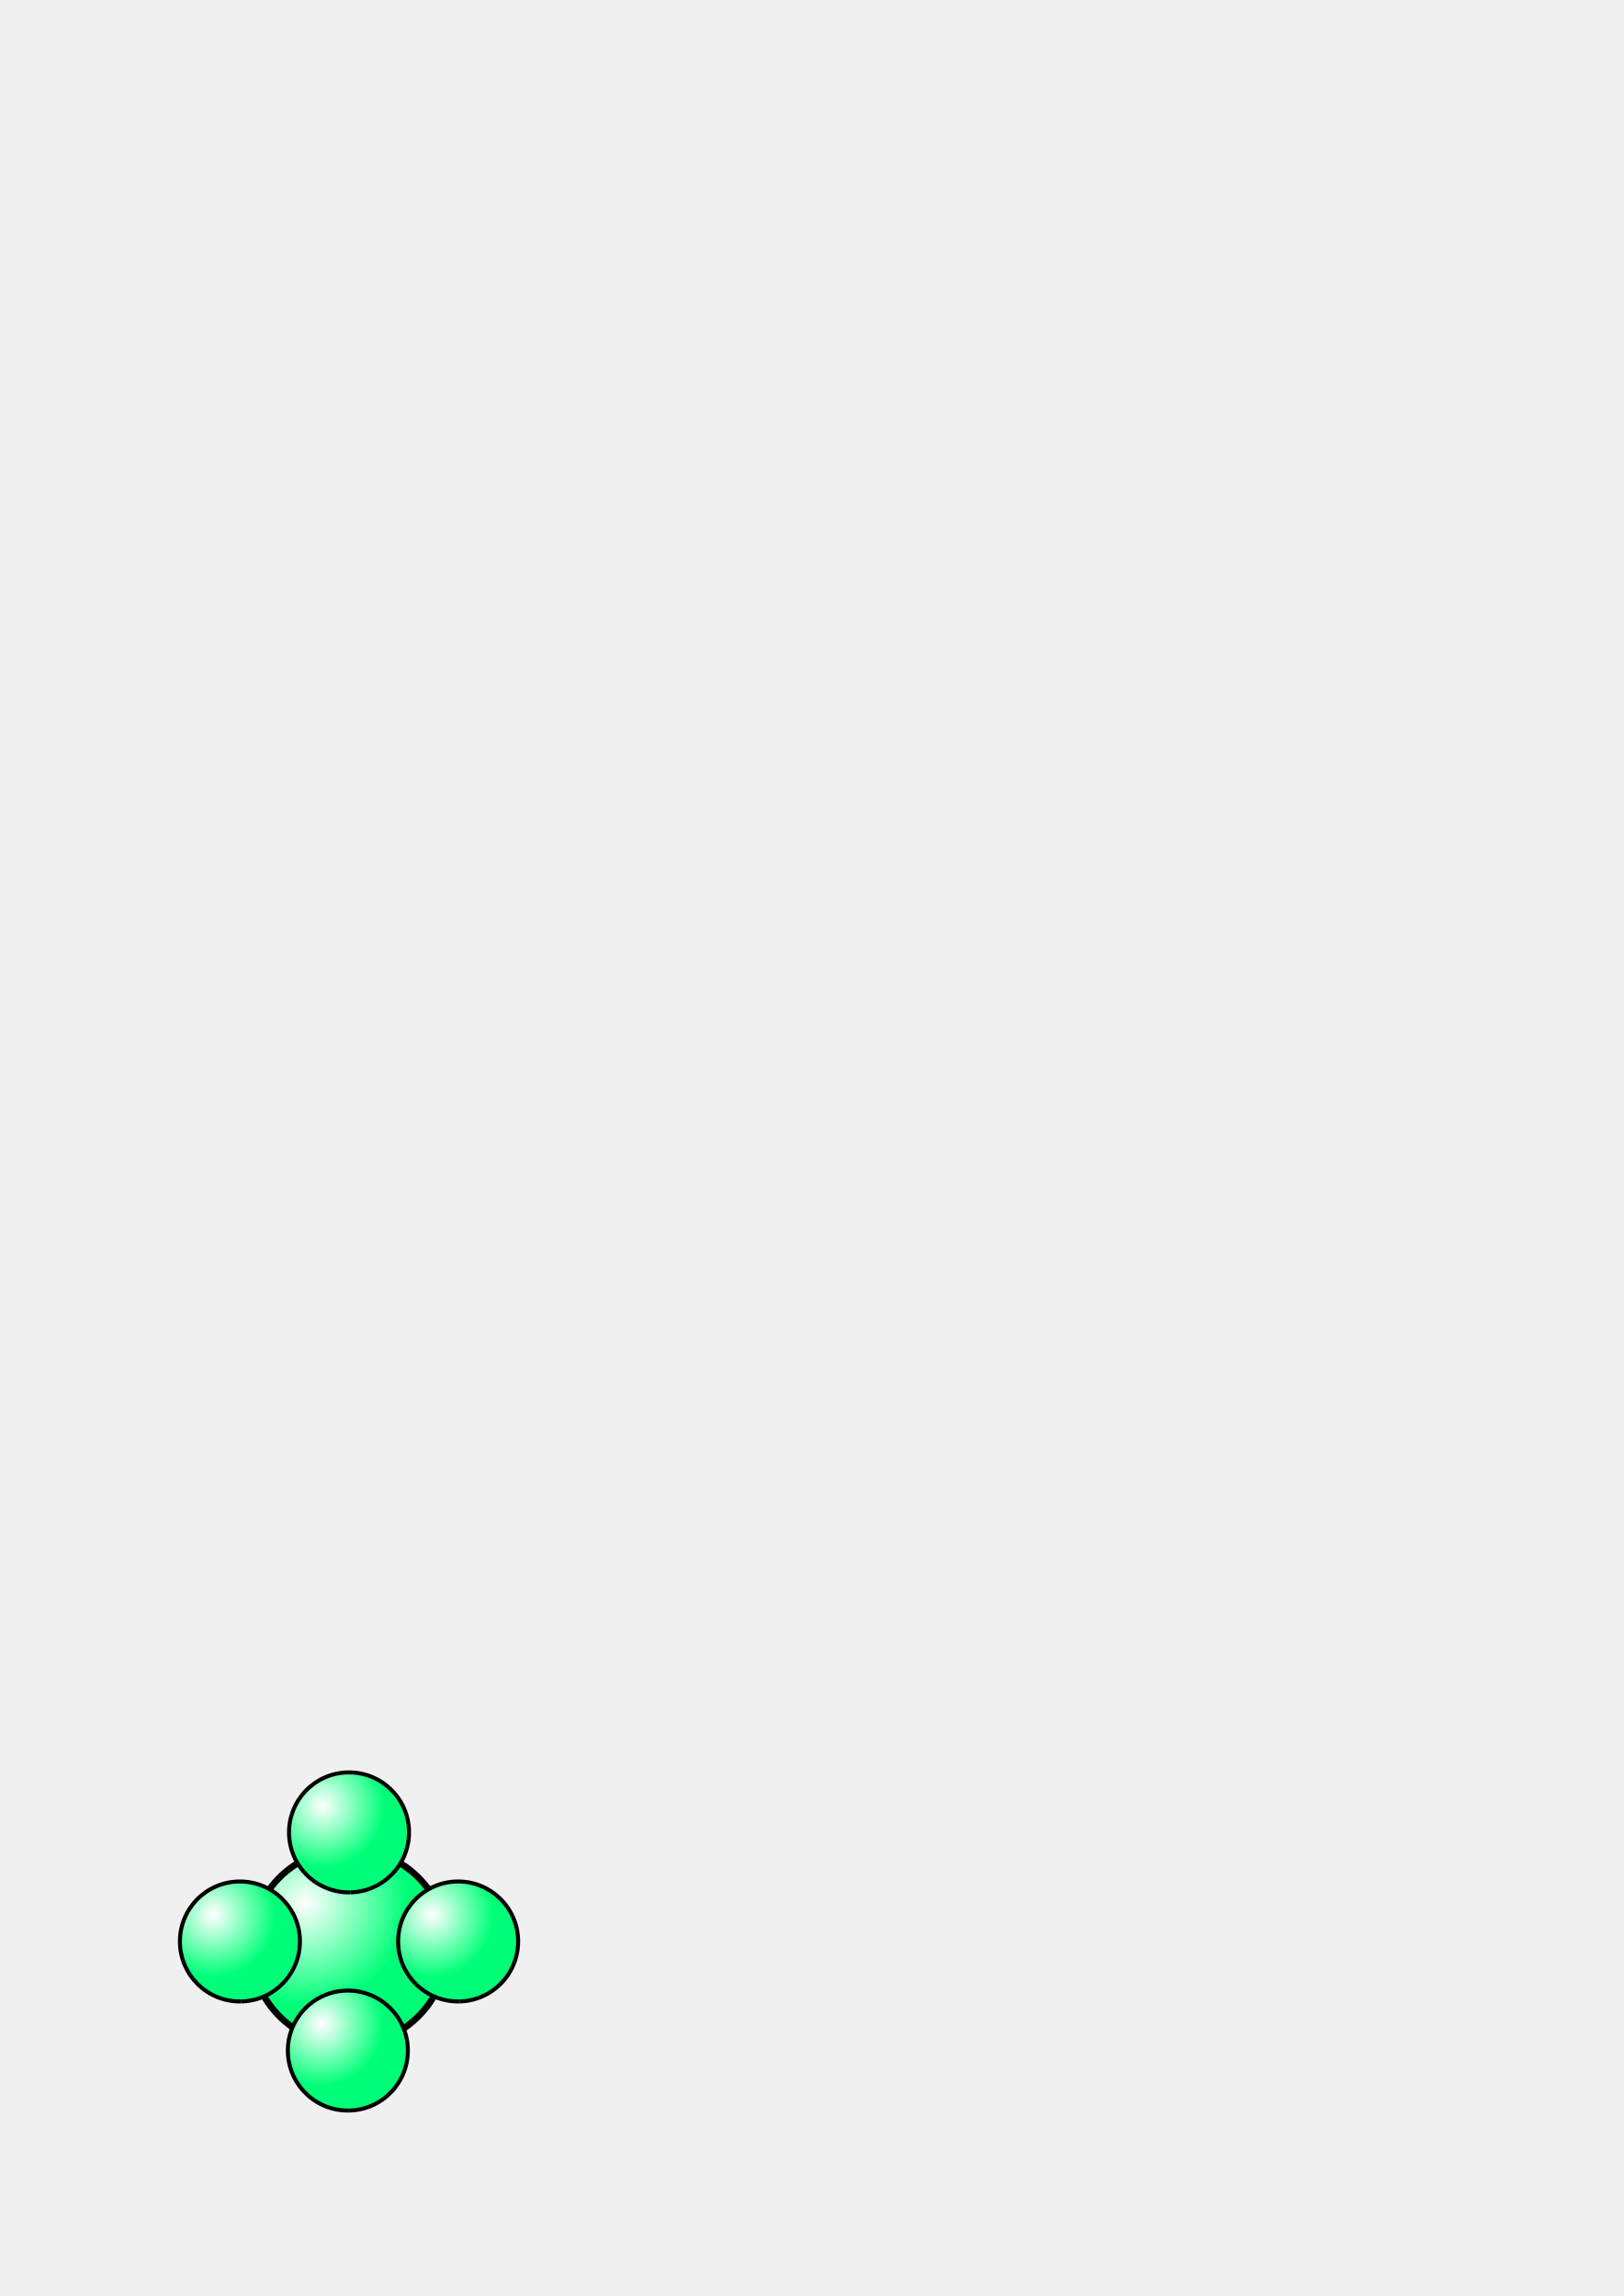
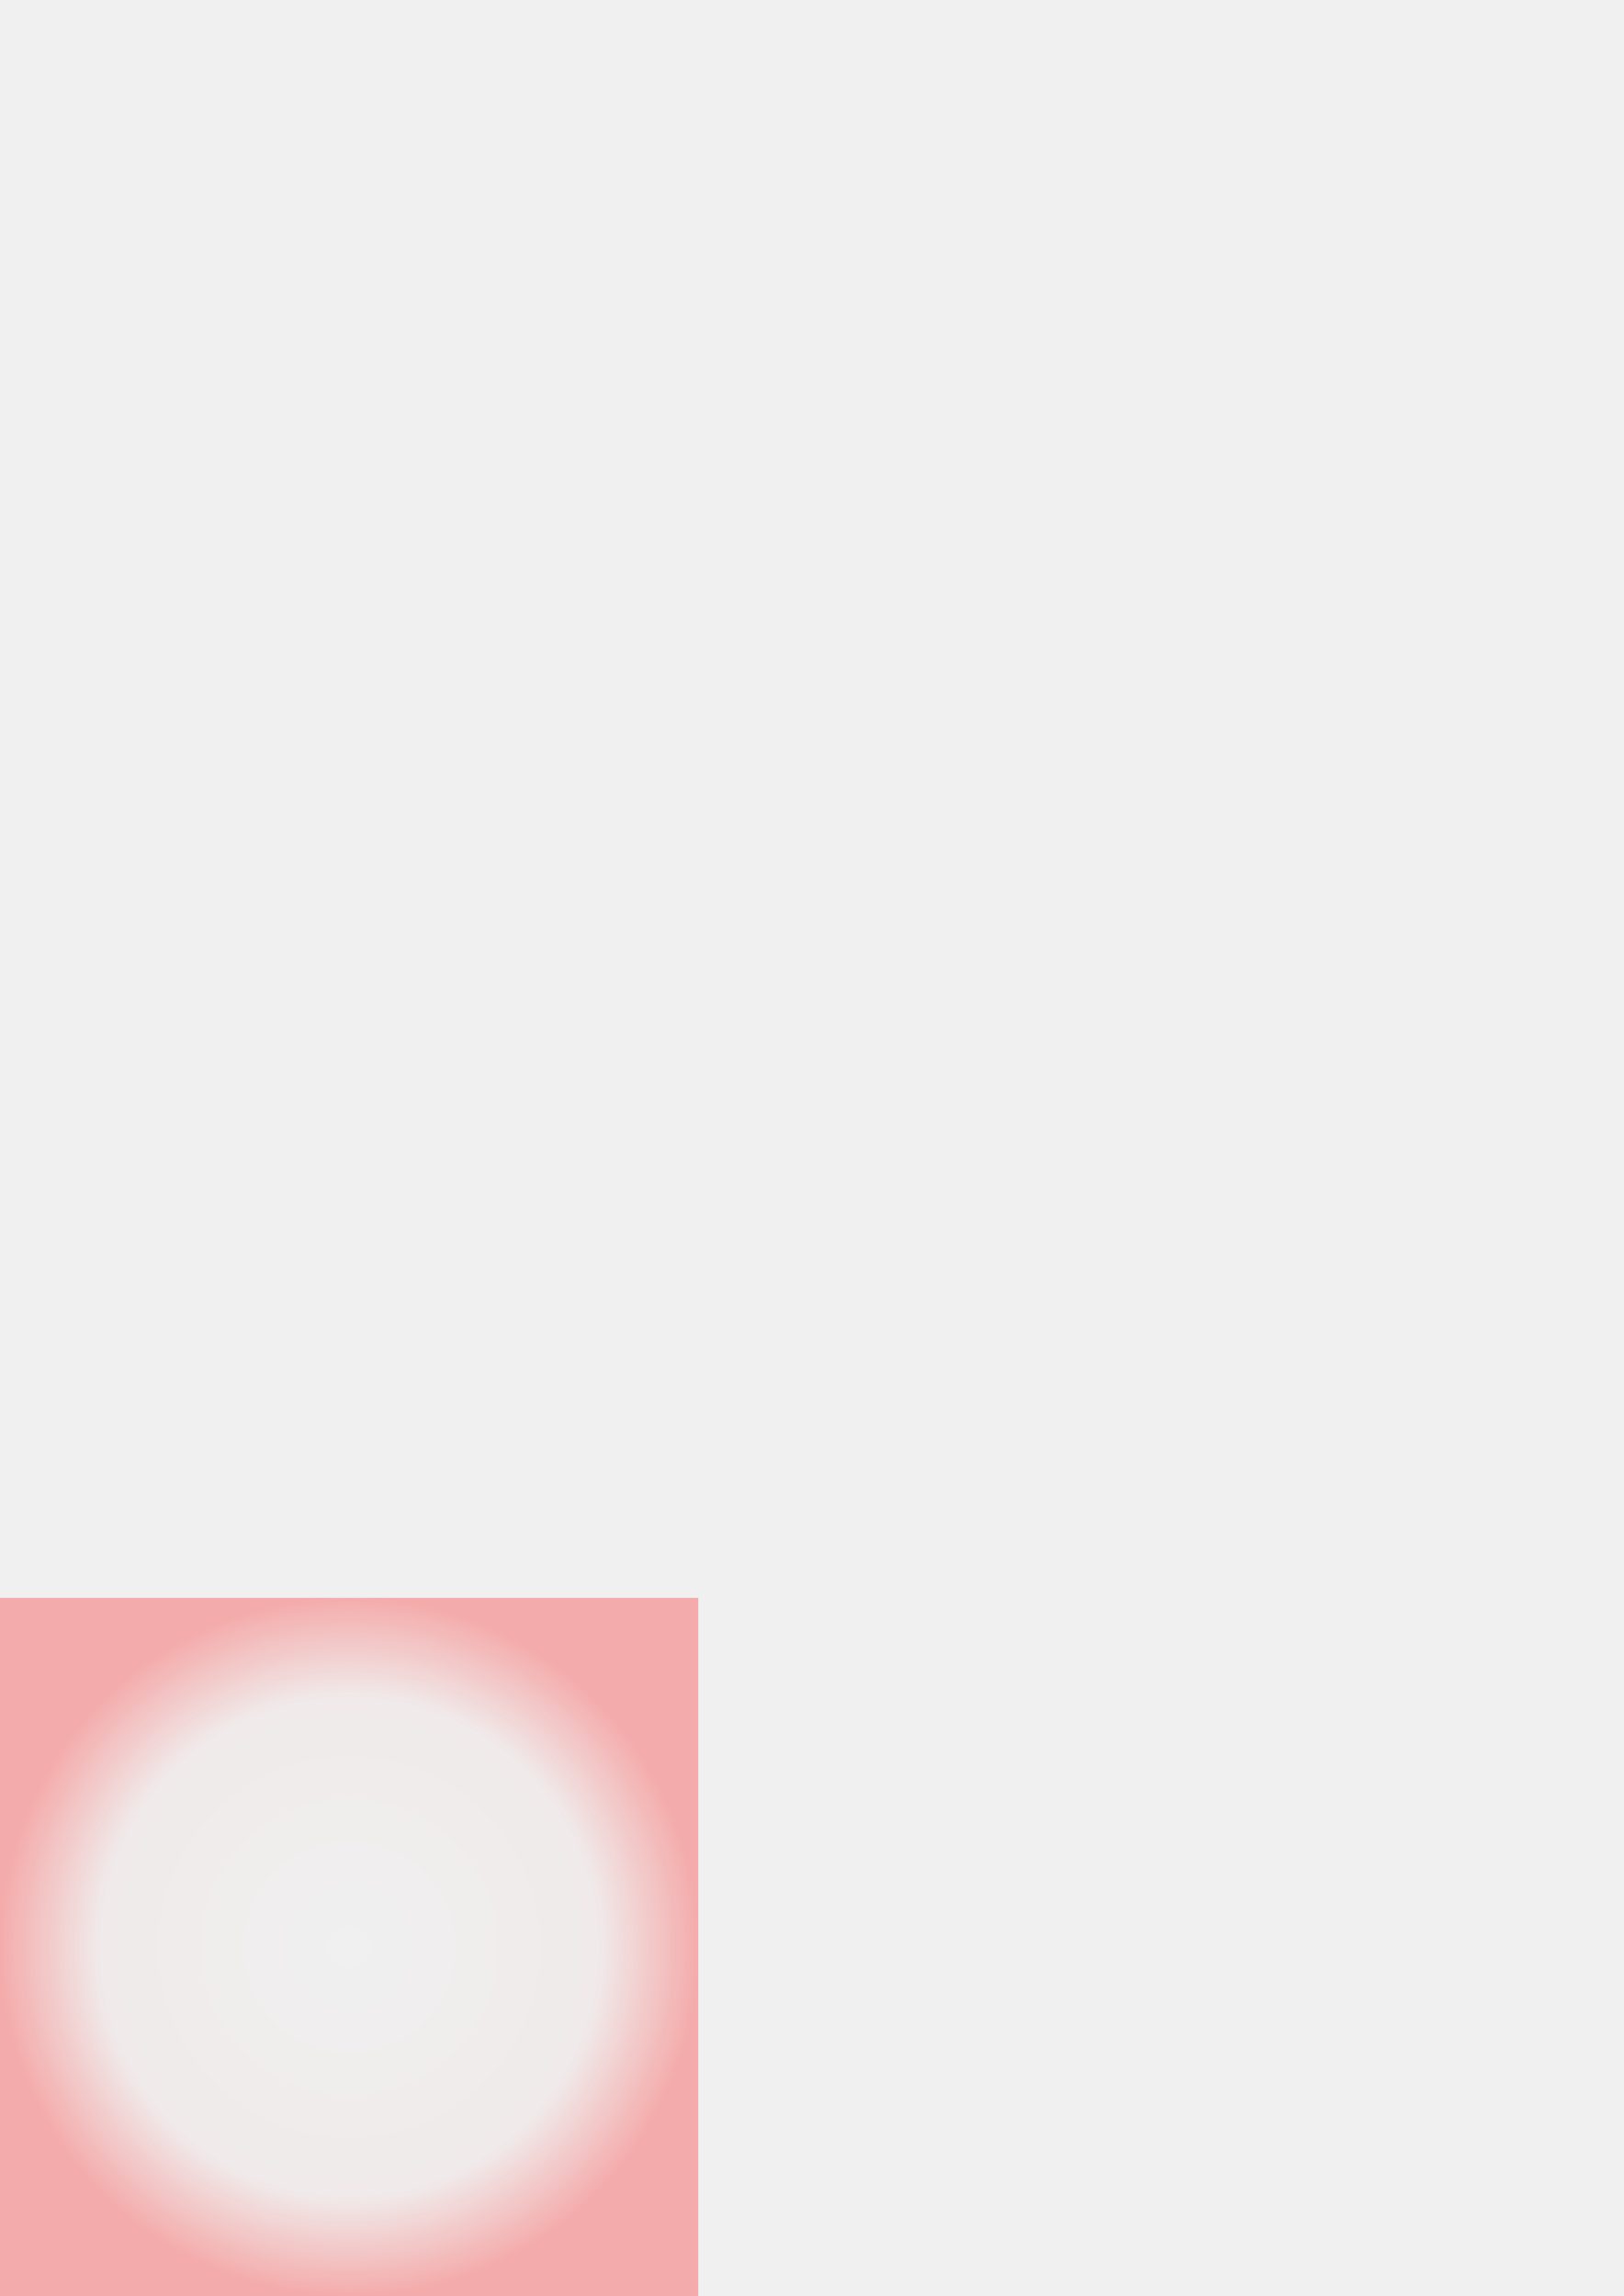
<svg xmlns="http://www.w3.org/2000/svg" xmlns:xlink="http://www.w3.org/1999/xlink" width="744.094" height="1052.362" id="svg2" version="1.1">
  <defs id="defs4">
+     <linearGradient id="linearGradient4245">
+       <stop style="stop-color:#ff0000;stop-opacity:0;" offset="0" id="stop4247" />
+       <stop id="stop4253" offset="0.712" style="stop-color:#ff0000;stop-opacity:0.023;" />
+       <stop style="stop-color:#ff0000;stop-opacity:0.285;" offset="1" id="stop4249" />
+     </linearGradient>
    <linearGradient id="linearGradient4161">
      <stop style="stop-color:#ffffff;stop-opacity:1;" offset="0" id="stop4163" />
      <stop style="stop-color:#00ff78;stop-opacity:1;" offset="1" id="stop4165" />
    </linearGradient>
    <linearGradient id="linearGradient4083">
      <stop style="stop-color:#ffffff;stop-opacity:1;" offset="0" id="stop4085" />
      <stop style="stop-color:#000000;stop-opacity:1;" offset="1" id="stop4087" />
    </linearGradient>
    <linearGradient id="linearGradient3936">
      <stop style="stop-color:#cecece;stop-opacity:1;" offset="0" id="stop3938" />
      <stop style="stop-color:#606060;stop-opacity:1;" offset="1" id="stop3940" />
    </linearGradient>
    <clipPath clipPathUnits="userSpaceOnUse" id="clipPath3856">
      <rect ry="37.643" y="738.434" x="-33.214" height="376.429" width="376.429" id="rect3858" style="fill:#cfcfcf;fill-opacity:1;stroke:#000000;stroke-width:3.764;stroke-miterlimit:4;stroke-opacity:1;stroke-dasharray:none" />
    </clipPath>
    <linearGradient xlink:href="#linearGradient3936" id="linearGradient3942" x1="133.5" y1="862.362" x2="181.5" y2="862.362" gradientUnits="userSpaceOnUse" />
    <linearGradient xlink:href="#linearGradient3936" id="linearGradient3959" gradientUnits="userSpaceOnUse" x1="133.5" y1="862.362" x2="181.5" y2="862.362" gradientTransform="translate(732.3622,-1052.362)" />
    <radialGradient xlink:href="#linearGradient4083" id="radialGradient4089" cx="160" cy="892.362" fx="160" fy="892.362" r="131.5" gradientTransform="translate(0,-9.8829914e-6)" gradientUnits="userSpaceOnUse" />
    <radialGradient xlink:href="#linearGradient4161" id="radialGradient4171" cx="140" cy="872.362" fx="140" fy="872.362" r="46.5" gradientTransform="translate(0,-9.6745431e-6)" gradientUnits="userSpaceOnUse" />
    <radialGradient xlink:href="#linearGradient4161" id="radialGradient4175" gradientUnits="userSpaceOnUse" gradientTransform="translate(0,-9.6745431e-6)" cx="140" cy="872.362" fx="140" fy="872.362" r="46.5" />
    <radialGradient xlink:href="#linearGradient4161" id="radialGradient4179" gradientUnits="userSpaceOnUse" gradientTransform="translate(0,-9.6745431e-6)" cx="140" cy="872.362" fx="140" fy="872.362" r="46.5" />
    <radialGradient xlink:href="#linearGradient4161" id="radialGradient4202" gradientUnits="userSpaceOnUse" gradientTransform="translate(0,-9.6745431e-6)" cx="140" cy="872.362" fx="140" fy="872.362" r="46.5" />
    <radialGradient xlink:href="#linearGradient4161" id="radialGradient4206" gradientUnits="userSpaceOnUse" gradientTransform="translate(0,-9.6745431e-6)" cx="140" cy="872.362" fx="140" fy="872.362" r="46.5" />
    <radialGradient xlink:href="#linearGradient4161" id="radialGradient4210" gradientUnits="userSpaceOnUse" gradientTransform="translate(0,-9.6745431e-6)" cx="140" cy="872.362" fx="140" fy="872.362" r="46.5" />
    <radialGradient xlink:href="#linearGradient4161" id="radialGradient4214" gradientUnits="userSpaceOnUse" gradientTransform="translate(0,-9.6745431e-6)" cx="140" cy="872.362" fx="140" fy="872.362" r="46.5" />
    <radialGradient xlink:href="#linearGradient4161" id="radialGradient4226" gradientUnits="userSpaceOnUse" gradientTransform="translate(0,-9.6745431e-6)" cx="140" cy="872.362" fx="140" fy="872.362" r="46.5" />
    <radialGradient xlink:href="#linearGradient4161" id="radialGradient4228" gradientUnits="userSpaceOnUse" gradientTransform="translate(0,-9.6745431e-6)" cx="140" cy="872.362" fx="140" fy="872.362" r="46.5" />
    <radialGradient xlink:href="#linearGradient4161" id="radialGradient4232" gradientUnits="userSpaceOnUse" gradientTransform="translate(0,-9.6745432e-6)" cx="140" cy="872.362" fx="140" fy="872.362" r="46.5" />
    <radialGradient xlink:href="#linearGradient4161" id="radialGradient4236" gradientUnits="userSpaceOnUse" gradientTransform="translate(0,-9.6745432e-6)" cx="140" cy="872.362" fx="140" fy="872.362" r="46.5" />
    <radialGradient xlink:href="#linearGradient4161" id="radialGradient4240" gradientUnits="userSpaceOnUse" gradientTransform="translate(0,-9.6745432e-6)" cx="140" cy="872.362" fx="140" fy="872.362" r="46.5" />
+     <radialGradient xlink:href="#linearGradient4245" id="radialGradient4251" cx="160" cy="892.362" fx="160" fy="892.362" r="160" gradientUnits="userSpaceOnUse" />
  </defs>
  <g id="layer1" style="display:inline">
    <g id="g3018" style="opacity:0;fill:#000000;fill-opacity:1">
      <rect y="732.362" x="0" height="320" width="320" id="rect2989" style="opacity:0.16;fill:#000000;fill-opacity:1;stroke:#000000;stroke-width:0.413;stroke-miterlimit:4;stroke-opacity:1;stroke-dasharray:none" />
      <path d="m 280,892.362 a 120,120 0 1 1 -240,0 120,120 0 1 1 240,0 z" id="path3010" style="opacity:0.16;fill:#000000;fill-opacity:1;stroke:#000000;stroke-width:0.4;stroke-miterlimit:4;stroke-opacity:1;stroke-dasharray:none" />
      <path d="m 240,892.362 a 80,80 0 1 1 -160,0 80,80 0 1 1 160,0 z" id="path3012" style="opacity:0.16;fill:#000000;fill-opacity:1;stroke:#000000;stroke-width:0.4;stroke-miterlimit:4;stroke-opacity:1;stroke-dasharray:none" />
      <path d="m 200,892.362 a 40,40 0 1 1 -80,0 40,40 0 1 1 80,0 z" id="path3014" style="opacity:0.16;fill:#000000;fill-opacity:1;stroke:#000000;stroke-width:0.4;stroke-miterlimit:4;stroke-opacity:1;stroke-dasharray:none" />
    </g>
  </g>
  <g style="display:none" id="g4134">
    <g style="opacity:0;fill:#000000;fill-opacity:1" id="g4136">
      <rect style="opacity:0.16;fill:#000000;fill-opacity:1;stroke:#000000;stroke-width:0.413;stroke-miterlimit:4;stroke-opacity:1;stroke-dasharray:none" id="rect4138" width="320" height="320" x="0" y="732.362" />
      <path style="opacity:0.16;fill:#000000;fill-opacity:1;stroke:#000000;stroke-width:0.4;stroke-miterlimit:4;stroke-opacity:1;stroke-dasharray:none" id="path4140" d="m 280,892.362 a 120,120 0 1 1 -240,0 120,120 0 1 1 240,0 z" />
      <path style="opacity:0.16;fill:#000000;fill-opacity:1;stroke:#000000;stroke-width:0.4;stroke-miterlimit:4;stroke-opacity:1;stroke-dasharray:none" id="path4142" d="m 240,892.362 a 80,80 0 1 1 -160,0 80,80 0 1 1 160,0 z" />
      <path style="opacity:0.16;fill:#000000;fill-opacity:1;stroke:#000000;stroke-width:0.4;stroke-miterlimit:4;stroke-opacity:1;stroke-dasharray:none" id="path4144" d="m 200,892.362 a 40,40 0 1 1 -80,0 40,40 0 1 1 80,0 z" />
    </g>
    <path id="path4146" d="m 190,812.362 -60,0 c -10,60 20,60 15,110 0,-25 -30,-20 -65,-75 0,65 70,90 80,135 10,-45 85,-70 85,-135 -25,50 -70,50 -70,75 -5,-55 20,-55 15,-110 z" style="fill:#7c6484;fill-opacity:1;stroke:#000000;stroke-width:4;stroke-linecap:butt;stroke-linejoin:miter;stroke-miterlimit:4;stroke-opacity:1;stroke-dasharray:none" />
    <rect y="822.362" x="120" height="15" width="80" id="rect4148" style="fill:#524257;fill-opacity:1;stroke:#000000;stroke-width:3.881;stroke-miterlimit:4;stroke-opacity:1;stroke-dasharray:none" />
    <path id="path4150" d="m 145,847.362 30,0 -15,55 z" style="fill:#524257;fill-opacity:1;stroke:#000000;stroke-width:3;stroke-linecap:butt;stroke-linejoin:miter;stroke-miterlimit:4;stroke-opacity:1;stroke-dasharray:none" />
  </g>
  <g id="layer2" style="display:none">
    <rect style="fill:#cfcfcf;fill-opacity:1;stroke:#000000;stroke-width:3.1;stroke-miterlimit:4;stroke-opacity:1;stroke-dasharray:none" id="rect3026" width="310" height="310" x="5" y="737.362" ry="31" />
  </g>
  <g style="display:none" id="g3891">
    <rect ry="31" y="737.362" x="5" height="310" width="310" id="rect3893" style="fill:#808080;fill-opacity:1;stroke:#000000;stroke-width:3.1;stroke-miterlimit:4;stroke-opacity:1;stroke-dasharray:none" />
  </g>
  <g id="layer4" style="display:none">
    <path style="fill:#0000dc;fill-opacity:1;stroke:#2c2cff;stroke-width:4.857;stroke-miterlimit:4;stroke-opacity:1;stroke-dasharray:none" id="path3818" d="m 240,732.362 a 85,85 0 1 1 -170,0 85,85 0 1 1 170,0 z" transform="matrix(0.8235294,0,0,0.8235294,32.35294,129.2404)" clip-path="url(#clipPath3856)" />
  </g>
  <g id="g3868" style="display:none">
    <path clip-path="url(#clipPath3856)" transform="matrix(0,0.8235294,-0.8235294,0,923.1218,764.7151)" d="m 240,732.362 a 85,85 0 1 1 -170,0 85,85 0 1 1 170,0 z" id="path3870" style="fill:#0000dc;fill-opacity:1;stroke:#2c2cff;stroke-width:4.857;stroke-miterlimit:4;stroke-opacity:1;stroke-dasharray:none" />
  </g>
  <g id="g3860" style="display:none">
    <path clip-path="url(#clipPath3856)" transform="matrix(0.8235294,0,0,0.8235294,32.35294,129.2404)" d="m 240,732.362 a 85,85 0 1 1 -170,0 85,85 0 1 1 170,0 z" id="path3862" style="fill:#c80000;fill-opacity:1;stroke:#ff0000;stroke-width:4.857;stroke-miterlimit:4;stroke-opacity:1;stroke-dasharray:none" />
  </g>
  <g style="display:none" id="g3864">
    <path style="fill:#c80000;fill-opacity:1;stroke:#ff0000;stroke-width:4.857;stroke-miterlimit:4;stroke-opacity:1;stroke-dasharray:none" id="path3866" d="m 240,732.362 a 85,85 0 1 1 -170,0 85,85 0 1 1 170,0 z" transform="matrix(0,0.8235294,-0.8235294,0,923.1218,764.7151)" clip-path="url(#clipPath3856)" />
  </g>
  <g id="g3803" style="display:none">
    <rect ry="25.833" y="-1042.195" x="-315" height="299.667" width="36.167" id="rect3805" style="opacity:0.263;fill:#000000;fill-opacity:1;stroke:none" transform="scale(-1,-1)" />
    <rect transform="matrix(0,1,-1,0,0,0)" style="opacity:0.263;fill:#000000;fill-opacity:1;stroke:none" id="rect3807" width="36.167" height="299.667" x="1011.196" y="-309.833" ry="25.833" />
  </g>
  <g style="display:none" id="g3848" />
  <g id="layer3" style="display:none">
    <rect style="opacity:0.263;fill:#ffffff;fill-opacity:1;stroke:none" id="rect3797" width="36.167" height="299.667" x="5" y="742.529" ry="25.833" />
    <rect ry="25.833" y="10.167" x="-773.529" height="299.667" width="36.167" id="rect3801" style="opacity:0.263;fill:#ffffff;fill-opacity:1;stroke:none" transform="matrix(0,-1,1,0,0,0)" />
  </g>
  <g style="display:none" id="g3809">
    <rect ry="31" y="737.362" x="5" height="310" width="310" id="rect3811" style="fill:none;stroke:#000000;stroke-width:3.1;stroke-miterlimit:4;stroke-opacity:1;stroke-dasharray:none" />
  </g>
  <g style="opacity:0.5;display:none" id="g3895">
    <rect ry="31" y="737.362" x="5" height="310" width="310" id="rect3897" style="fill:#000000;fill-opacity:1;stroke:#000000;stroke-width:3.1;stroke-miterlimit:4;stroke-opacity:1;stroke-dasharray:none" />
  </g>
  <g id="layer5" style="display:none">
    <path style="fill:#4281b0;fill-opacity:1;stroke:#000000;stroke-width:3.1;stroke-miterlimit:4;stroke-opacity:1;stroke-dasharray:none" id="path3916" d="m 160,992.362 -86.603,-50 -3e-6,-100 86.603,-50 86.603,50 0,100 z" />
    <path style="fill:#7eaccf;fill-opacity:1;stroke:#000000;stroke-width:3.1;stroke-miterlimit:4;stroke-opacity:1;stroke-dasharray:none" id="path3918" d="m 160,972.362 -69.282,-40 -2e-6,-80 69.282,-40 69.282,40 0,80 z" />
    <path style="fill:#b1cde2;fill-opacity:1;stroke:#000000;stroke-width:3.1;stroke-miterlimit:4;stroke-opacity:1;stroke-dasharray:none" id="path3920" d="m 160,952.362 -51.962,-30 -1e-5,-60 51.962,-30 51.962,30 1e-5,60 z" />
  </g>
  <g id="layer6" style="display:none">
    <rect style="fill:#af8741;fill-opacity:1;stroke:#000000;stroke-width:3.1;stroke-miterlimit:4;stroke-opacity:1;stroke-dasharray:none" id="rect3925" width="40" height="280" x="-537.858" y="604.132" ry="0" transform="matrix(0.7071068,-0.7071068,0.7071068,0.7071068,0,0)" />
    <rect ry="0" y="377.858" x="724.132" height="280" width="40" id="rect3927" style="fill:#af8741;fill-opacity:1;stroke:#000000;stroke-width:3.1;stroke-miterlimit:4;stroke-opacity:1;stroke-dasharray:none" transform="matrix(0.7071068,0.7071068,-0.7071068,0.7071068,0,0)" />
    <rect style="fill:#ddc9a3;fill-opacity:1;stroke:#000000;stroke-width:3.1;stroke-miterlimit:4;stroke-opacity:1;stroke-dasharray:none" id="rect3929" width="60" height="60" x="714.132" y="487.858" transform="matrix(0.7071068,0.7071068,-0.7071068,0.7071068,0,0)" />
  </g>
  <g id="layer7" style="display:none">
    <rect style="fill:url(#linearGradient3942);fill-opacity:1;stroke:#000000;stroke-width:3;stroke-miterlimit:4;stroke-opacity:1;stroke-dasharray:none" id="rect3934" width="45" height="120" x="135" y="802.362" />
    <path style="fill:#bdd422;fill-opacity:1;stroke:#000000;stroke-width:3;stroke-linecap:butt;stroke-linejoin:miter;stroke-miterlimit:4;stroke-opacity:1;stroke-dasharray:none" d="m 210,867.362 c -35,10 -70,10 -105,0 0,0 -25,30 -25,85 45,15 110,15 155,0 0,-55 -25,-85 -25,-85 z" id="path3932" />
  </g>
  <g id="g3945" style="display:none">
    <rect y="802.362" x="135" height="180" width="50" id="rect3947" style="fill:url(#linearGradient3942);fill-opacity:1;stroke:#000000;stroke-width:3;stroke-miterlimit:4;stroke-opacity:1;stroke-dasharray:none" />
    <path id="path3949" d="m 210,852.362 c -35,10 -65,10 -100,0 -10,20 -10,60 0,80 35,-15 65,-15 100,0 10,-25 10,-60 0,-80 z" style="fill:#bdd422;fill-opacity:1;stroke:#000000;stroke-width:3;stroke-linecap:butt;stroke-linejoin:miter;stroke-miterlimit:4;stroke-opacity:1;stroke-dasharray:none" />
  </g>
  <g id="g3951" style="display:none">
    <rect style="fill:url(#linearGradient3942);fill-opacity:1;stroke:#000000;stroke-width:3;stroke-miterlimit:4;stroke-opacity:1;stroke-dasharray:none" id="rect3953" width="50" height="180" x="135" y="802.362" />
    <rect y="-250" x="867.362" height="180" width="50" id="rect3957" style="fill:url(#linearGradient3959);fill-opacity:1;stroke:#000000;stroke-width:3;stroke-miterlimit:4;stroke-opacity:1;stroke-dasharray:none" transform="matrix(0,1,-1,0,0,0)" />
    <path style="fill:#bdd422;fill-opacity:1;stroke:#000000;stroke-width:3;stroke-linecap:butt;stroke-linejoin:miter;stroke-miterlimit:4;stroke-opacity:1;stroke-dasharray:none" d="m 200,852.362 c -25,10 -55,10 -80,0 10,25 10,55 0,80 25,-10 55,-10 80,0 -10,-25 -10,-55 0,-80 z" id="path3955" />
  </g>
  <g id="layer9" style="display:none">
    <rect style="fill:#828282;fill-opacity:1;stroke:#000000;stroke-width:3;stroke-miterlimit:4;stroke-opacity:1;stroke-dasharray:none" id="rect3962" width="300" height="170" x="10" y="807.362" ry="15" />
    <rect style="fill:#373737;fill-opacity:1;stroke:#000000;stroke-width:3;stroke-miterlimit:4;stroke-opacity:1;stroke-dasharray:none" id="rect3964" width="280" height="150" x="20" y="817.362" ry="5" />
    <rect style="fill:#439d11;fill-opacity:1;stroke:none" id="rect3966" width="185" height="10" x="30" y="827.362" ry="0" />
    <rect ry="0" y="842.362" x="30" height="10" width="210" id="rect3968" style="fill:#439d11;fill-opacity:1;stroke:none" />
    <rect style="fill:#439d11;fill-opacity:1;stroke:none" id="rect3970" width="135" height="10" x="30" y="857.362" ry="0" />
    <rect ry="0" y="872.362" x="30" height="10" width="155" id="rect3972" style="fill:#439d11;fill-opacity:1;stroke:none" />
    <rect style="fill:#439d11;fill-opacity:1;stroke:none" id="rect3974" width="120" height="10" x="30" y="887.362" ry="0" />
    <rect ry="0" y="902.362" x="30" height="10" width="170" id="rect3976" style="fill:#439d11;fill-opacity:1;stroke:none" />
    <rect style="fill:#439d11;fill-opacity:1;stroke:none" id="rect3978" width="40" height="10" x="30" y="917.362" ry="0" />
  </g>
  <g id="layer10" style="display:none">
    <path style="fill:none;stroke:#00bb8b;stroke-width:8;stroke-miterlimit:4;stroke-opacity:1;stroke-dasharray:none" id="path3997" d="m 260,892.362 a 100,100 0 1 1 -200,0 100,100 0 1 1 200,0 z" />
    <path id="path3991" d="m 300,892.362 -70,0" style="fill:none;stroke:#00f952;stroke-width:8;stroke-linecap:butt;stroke-linejoin:miter;stroke-miterlimit:4;stroke-opacity:1;stroke-dasharray:none" />
    <path style="fill:none;stroke:#00f952;stroke-width:8;stroke-linecap:butt;stroke-linejoin:miter;stroke-miterlimit:4;stroke-opacity:1;stroke-dasharray:none" d="m 90,892.362 -70,0" id="path3995" />
    <path style="fill:none;stroke:#00f952;stroke-width:8;stroke-linecap:butt;stroke-linejoin:miter;stroke-miterlimit:4;stroke-opacity:1;stroke-dasharray:none" d="m 160,1032.362 0,-70" id="path3993" />
    <path style="fill:none;stroke:#00f952;stroke-width:8;stroke-linecap:butt;stroke-linejoin:miter;stroke-miterlimit:4;stroke-opacity:1;stroke-dasharray:none" d="m 160,822.362 0,-70" id="path3989" />
    <path style="fill:none;stroke:#00bb8b;stroke-width:8;stroke-miterlimit:4;stroke-opacity:1;stroke-dasharray:none" id="path3981" d="m 200,892.362 a 40,40 0 1 1 -80,0 40,40 0 1 1 80,0 z" />
    <path style="fill:none;stroke:#00bb8b;stroke-width:8;stroke-miterlimit:4;stroke-opacity:1;stroke-dasharray:none" id="path3983" d="m 230,892.362 a 70,70 0 1 1 -140,0 70,70 0 1 1 140,0 z" />
    <path style="fill:none;stroke:#00f952;stroke-width:7;stroke-linecap:butt;stroke-linejoin:miter;stroke-miterlimit:4;stroke-opacity:1;stroke-dasharray:none" d="M 258.995,991.357 61.005,793.367" id="path3985" />
    <path id="path3987" d="M 61.005,991.357 258.995,793.367" style="fill:none;stroke:#00f952;stroke-width:7;stroke-linecap:butt;stroke-linejoin:miter;stroke-miterlimit:4;stroke-opacity:1;stroke-dasharray:none" />
  </g>
  <g id="layer11" style="display:none">
    <rect style="fill:#9a6a25;fill-opacity:1;stroke:#000000;stroke-width:5;stroke-miterlimit:4;stroke-opacity:1;stroke-dasharray:none" id="rect4000" width="260" height="260" x="30" y="762.362" ry="20" />
    <rect style="fill:#e7c79a;fill-opacity:1;stroke:#000000;stroke-width:5;stroke-miterlimit:4;stroke-opacity:1;stroke-dasharray:none" id="rect4002" width="46.667" height="280" x="136.667" y="752.362" ry="0" />
    <rect ry="0" y="-300" x="869.029" height="280" width="46.667" id="rect4004" style="fill:#e7c79a;fill-opacity:1;stroke:#000000;stroke-width:5;stroke-miterlimit:4;stroke-opacity:1;stroke-dasharray:none" transform="matrix(0,1,-1,0,0,0)" />
    <rect style="fill:#d0923b;fill-opacity:1;stroke:#000000;stroke-width:5;stroke-miterlimit:4;stroke-opacity:1;stroke-dasharray:none" id="rect4006" width="100" height="100" x="110" y="842.362" />
    <path style="fill:#fdff00;fill-opacity:1;stroke:#000000;stroke-width:3;stroke-miterlimit:4;stroke-opacity:1;stroke-dasharray:none" id="path4008" d="m 160,852.362 11.756,23.82 26.287,3.82 -19.021,18.541 4.49,26.18 L 160,912.362 l -23.511,12.361 4.49,-26.18 -19.021,-18.541 26.287,-3.82 z" />
  </g>
  <g id="layer12" style="display:none">
    <g id="g4019" transform="matrix(-0.2461675,-0.9692273,0.9692273,-0.2461675,-665.5154,1267.109)">
      <path d="m 300,892.362 c 0,77.32 -62.68,140 -140,140 -77.32,0 -140,-62.68 -140,-140 0,-77.32 62.68,-140 140,-140 77.32,0 140,62.68 140,140 z" id="path4011" style="fill:#fd0000;fill-opacity:1;stroke:#000000;stroke-width:3;stroke-miterlimit:4;stroke-opacity:1;stroke-dasharray:none" />
      <path style="fill:#0000ff;fill-opacity:1;stroke:#000000;stroke-width:3;stroke-miterlimit:4;stroke-opacity:1;stroke-dasharray:none" id="path4013" d="M 162.223,1032.344 C 84.913,1033.572 21.246,971.896 20.018,894.586 18.79,817.275 80.466,753.608 157.777,752.38 c 1.192,-0.019 2.384,-0.023 3.576,-0.011" />
      <path transform="matrix(-0.5000024,0,0,-0.5000024,241.1117,1408.545)" d="M 162.223,1032.344 C 84.913,1033.572 21.246,971.896 20.018,894.586 18.79,817.275 80.466,753.608 157.777,752.38 c 1.192,-0.019 2.384,-0.023 3.576,-0.011" id="path4015" style="fill:#0000ff;fill-opacity:1;stroke:#000000;stroke-width:6;stroke-miterlimit:4;stroke-opacity:1;stroke-dasharray:none" />
      <path style="fill:#ff0000;fill-opacity:1;stroke:#000000;stroke-width:6;stroke-miterlimit:4;stroke-opacity:1;stroke-dasharray:none" id="path4017" d="M 162.223,1032.344 C 84.913,1033.572 21.246,971.896 20.018,894.586 18.79,817.275 80.466,753.608 157.777,752.38 c 1.192,-0.019 2.384,-0.023 3.576,-0.011" transform="matrix(0.4999957,0.00258263,-0.00258263,0.4999957,87.30473,376.1333)" />
    </g>
  </g>
  <g id="layer8" style="display:none">
    <path style="fill:url(#radialGradient4089);fill-opacity:1;stroke:#000000;stroke-width:3;stroke-miterlimit:4;stroke-opacity:1;stroke-dasharray:none" id="path3313" d="m 162.065,1022.346 a 130,130 0 1 1 0.446,-0.01" />
    <path style="fill:#0000ff;fill-opacity:1;stroke:#000000;stroke-width:4;stroke-linecap:butt;stroke-linejoin:miter;stroke-miterlimit:4;stroke-opacity:1;stroke-dasharray:none" d="m 160,877.362 c 0,-45 100,-90 100,-130 l -60,0 c 5,40 -40,45 -40,85 0,-40 -40,-55 -40,-85 l -60,0 c 0,40 100,85 100,130 z" id="path4091" />
    <path id="path4095" d="m 160,907.362 c 0,45 -100,90 -100,130 l 60,0 c -5,-40 40,-45 40,-85 0,40 40,55 40,85 l 60,0 C 260,997.362 160,952.362 160,907.362 z" style="fill:#0000ff;fill-opacity:1;stroke:#000000;stroke-width:4;stroke-linecap:butt;stroke-linejoin:miter;stroke-miterlimit:4;stroke-opacity:1;stroke-dasharray:none" />
    <path style="fill:#ff0000;fill-opacity:1;stroke:#000000;stroke-width:4;stroke-linecap:butt;stroke-linejoin:miter;stroke-miterlimit:4;stroke-opacity:1;stroke-dasharray:none" d="m 145,892.362 c -45,0 -90,-100 -130,-100 l 0,60 c 40,-5 45,40 85,40 -40,0 -55,40 -85,40 l 0,60 C 55,992.362 100,892.362 145,892.362 z" id="path4097" />
    <path id="path4099" d="m 175,892.362 c 45,0 90,100 130,100 l 0,-60 c -40,5 -45,-40 -85,-40 40,0 55,-40 85,-40 l 0,-60 C 265,792.362 220,892.362 175,892.362 z" style="fill:#ff0000;fill-opacity:1;stroke:#000000;stroke-width:4;stroke-linecap:butt;stroke-linejoin:miter;stroke-miterlimit:4;stroke-opacity:1;stroke-dasharray:none" />
  </g>
-   <g id="layer13" style="display:inline">
+   <g id="layer13" style="display:none">
    <path style="fill:url(#radialGradient4226);fill-opacity:1;stroke:#000000;stroke-width:3;stroke-miterlimit:4;stroke-opacity:1;stroke-dasharray:none" id="path4159" d="m 160.715,937.357 a 45,45 0 1 1 0.154,-0.003" />
    <path d="m 160.715,937.357 a 45,45 0 1 1 0.154,-0.003" id="path4173" style="fill:url(#radialGradient4228);fill-opacity:1;stroke:#000000;stroke-width:3;stroke-miterlimit:4;stroke-opacity:1;stroke-dasharray:none" transform="matrix(0.6110748,0,0,0.6110748,61.69693,394.5689)" />
    <path transform="matrix(0.6110748,0,0,0.6110748,62.22803,294.5637)" style="fill:url(#radialGradient4232);fill-opacity:1;stroke:#000000;stroke-width:3;stroke-miterlimit:4;stroke-opacity:1;stroke-dasharray:none" id="path4230" d="m 160.715,937.357 a 45,45 0 1 1 0.154,-0.003" />
    <path d="m 160.715,937.357 a 45,45 0 1 1 0.154,-0.003" id="path4234" style="fill:url(#radialGradient4236);fill-opacity:1;stroke:#000000;stroke-width:3;stroke-miterlimit:4;stroke-opacity:1;stroke-dasharray:none" transform="matrix(0.6110748,0,0,0.6110748,112.228,344.5605)" />
    <path transform="matrix(0.6110748,0,0,0.6110748,12.22803,344.5637)" style="fill:url(#radialGradient4240);fill-opacity:1;stroke:#000000;stroke-width:3;stroke-miterlimit:4;stroke-opacity:1;stroke-dasharray:none" id="path4238" d="m 160.715,937.357 a 45,45 0 1 1 0.154,-0.003" />
+   </g>
+   <g id="layer17">
+     <rect style="fill:url(#radialGradient4251);fill-opacity:1;stroke:none;stroke-width:3;stroke-miterlimit:4;stroke-opacity:1;stroke-dasharray:none" id="rect4243" width="320" height="320" x="0" y="732.362" />
  </g>
  <g style="display:none" id="g4216">
    <path d="m 160.715,937.357 a 45,45 0 1 1 0.154,-0.003" id="path4218" style="fill:url(#radialGradient4214);fill-opacity:1;stroke:#000000;stroke-width:3;stroke-miterlimit:4;stroke-opacity:1;stroke-dasharray:none" transform="matrix(0.3930632,0,0,0.3888318,97.10988,597.8859)" />
    <path transform="matrix(0.6110748,0,0,0.6110748,62.22803,374.5637)" style="fill:url(#radialGradient4175);fill-opacity:1;stroke:#000000;stroke-width:3;stroke-miterlimit:4;stroke-opacity:1;stroke-dasharray:none" id="path4220" d="m 160.715,937.357 a 45,45 0 1 1 0.154,-0.003" />
    <path d="m 160.715,937.357 a 45,45 0 1 1 0.154,-0.003" id="path4222" style="fill:url(#radialGradient4210);fill-opacity:1;stroke:#000000;stroke-width:3;stroke-miterlimit:4;stroke-opacity:1;stroke-dasharray:none" transform="matrix(0.8720464,0,0,0.8611733,19.71466,110.1381)" />
    <path transform="translate(0,-55)" d="m 160.715,937.357 a 45,45 0 1 1 0.154,-0.003" id="path4224" style="fill:url(#radialGradient4171);fill-opacity:1;stroke:#000000;stroke-width:3;stroke-miterlimit:4;stroke-opacity:1;stroke-dasharray:none" />
  </g>
  <g id="layer16" style="display:none">
    <path style="fill:#ff0000;fill-opacity:1;stroke:#000000;stroke-width:3;stroke-linecap:butt;stroke-linejoin:miter;stroke-miterlimit:4;stroke-opacity:1;stroke-dasharray:none" d="m 160,967.362 c 45,0 75,-30 75,-75 0,-50 -35,-75 -70,-90 50,-15 75,-10 100,0 -15,0 -50,5 -50,5 0,0 45,30 50,85 0,70 -50,125 -105,125 z" id="path4155" />
    <path id="path4157" d="m 160,817.362 c -45,0 -75,30 -75,75 0,50 35,75 70,90 -50,15 -75,10 -100,0 15,0 50,-5 50,-5 0,0 -45,-30 -50,-85 0,-70 50,-125 105,-125 z" style="fill:#0000ff;fill-opacity:1;stroke:#000000;stroke-width:3;stroke-linecap:butt;stroke-linejoin:miter;stroke-miterlimit:4;stroke-opacity:1;stroke-dasharray:none" />
  </g>
  <g id="layer14" style="display:none">
    <path style="fill:#000100;fill-opacity:1;stroke:#000000;stroke-width:4;stroke-miterlimit:4;stroke-opacity:1;stroke-dasharray:none" id="path4107" d="m 165.873,947.355 a 55,55 0 1 1 0.189,-0.003" />
    <path style="fill:#ffff00;fill-opacity:1;stroke:#000000;stroke-width:4;stroke-miterlimit:4;stroke-opacity:1;stroke-dasharray:none" id="path4105" d="m 145,817.362 25,45 47.452,-20.49 -26.471,44.151 41.471,30.849 -51.471,-0.849 -5.981,51.34 -25,-45 -47.452,20.49 26.471,-44.151 -41.471,-30.849 51.471,0.849 z" />
  </g>
  <g id="layer15" style="display:none">
    <path style="fill:#000100;fill-opacity:1;stroke:#000000;stroke-width:4;stroke-miterlimit:4;stroke-opacity:1;stroke-dasharray:none" id="path4110" d="m 160.794,942.356 a 50,50 0 1 1 0.172,-0.003" />
    <path style="fill:#ff9000;fill-opacity:1;stroke:#000000;stroke-width:2.5;stroke-linecap:butt;stroke-linejoin:miter;stroke-miterlimit:4;stroke-opacity:1;stroke-dasharray:none" d="m 170,872.362 0,-65 35,10 z" id="path4112" />
    <path id="path4114" d="m 180,882.362 65,0 -10,-35 z" style="fill:#ff9000;fill-opacity:1;stroke:#000000;stroke-width:2.5;stroke-linecap:butt;stroke-linejoin:miter;stroke-miterlimit:4;stroke-opacity:1;stroke-dasharray:none" />
    <path id="path4116" d="m 180,902.362 65,0 -10,35 z" style="fill:#ff9000;fill-opacity:1;stroke:#000000;stroke-width:2.5;stroke-linecap:butt;stroke-linejoin:miter;stroke-miterlimit:4;stroke-opacity:1;stroke-dasharray:none" />
    <path style="fill:#ff9000;fill-opacity:1;stroke:#000000;stroke-width:2.5;stroke-linecap:butt;stroke-linejoin:miter;stroke-miterlimit:4;stroke-opacity:1;stroke-dasharray:none" d="m 170,912.362 0,65 35,-10 z" id="path4118" />
    <path id="path4120" d="m 150,872.362 0,-65 -35,10 z" style="fill:#ff9000;fill-opacity:1;stroke:#000000;stroke-width:2.5;stroke-linecap:butt;stroke-linejoin:miter;stroke-miterlimit:4;stroke-opacity:1;stroke-dasharray:none" />
    <path style="fill:#ff9000;fill-opacity:1;stroke:#000000;stroke-width:2.5;stroke-linecap:butt;stroke-linejoin:miter;stroke-miterlimit:4;stroke-opacity:1;stroke-dasharray:none" d="m 140,882.362 -65,0 10,-35 z" id="path4122" />
    <path style="fill:#ff9000;fill-opacity:1;stroke:#000000;stroke-width:2.5;stroke-linecap:butt;stroke-linejoin:miter;stroke-miterlimit:4;stroke-opacity:1;stroke-dasharray:none" d="m 140,902.362 -65,0 10,35 z" id="path4124" />
    <path id="path4126" d="m 150,912.362 0,65 -35,-10 z" style="fill:#ff9000;fill-opacity:1;stroke:#000000;stroke-width:2.5;stroke-linecap:butt;stroke-linejoin:miter;stroke-miterlimit:4;stroke-opacity:1;stroke-dasharray:none" />
  </g>
</svg>
